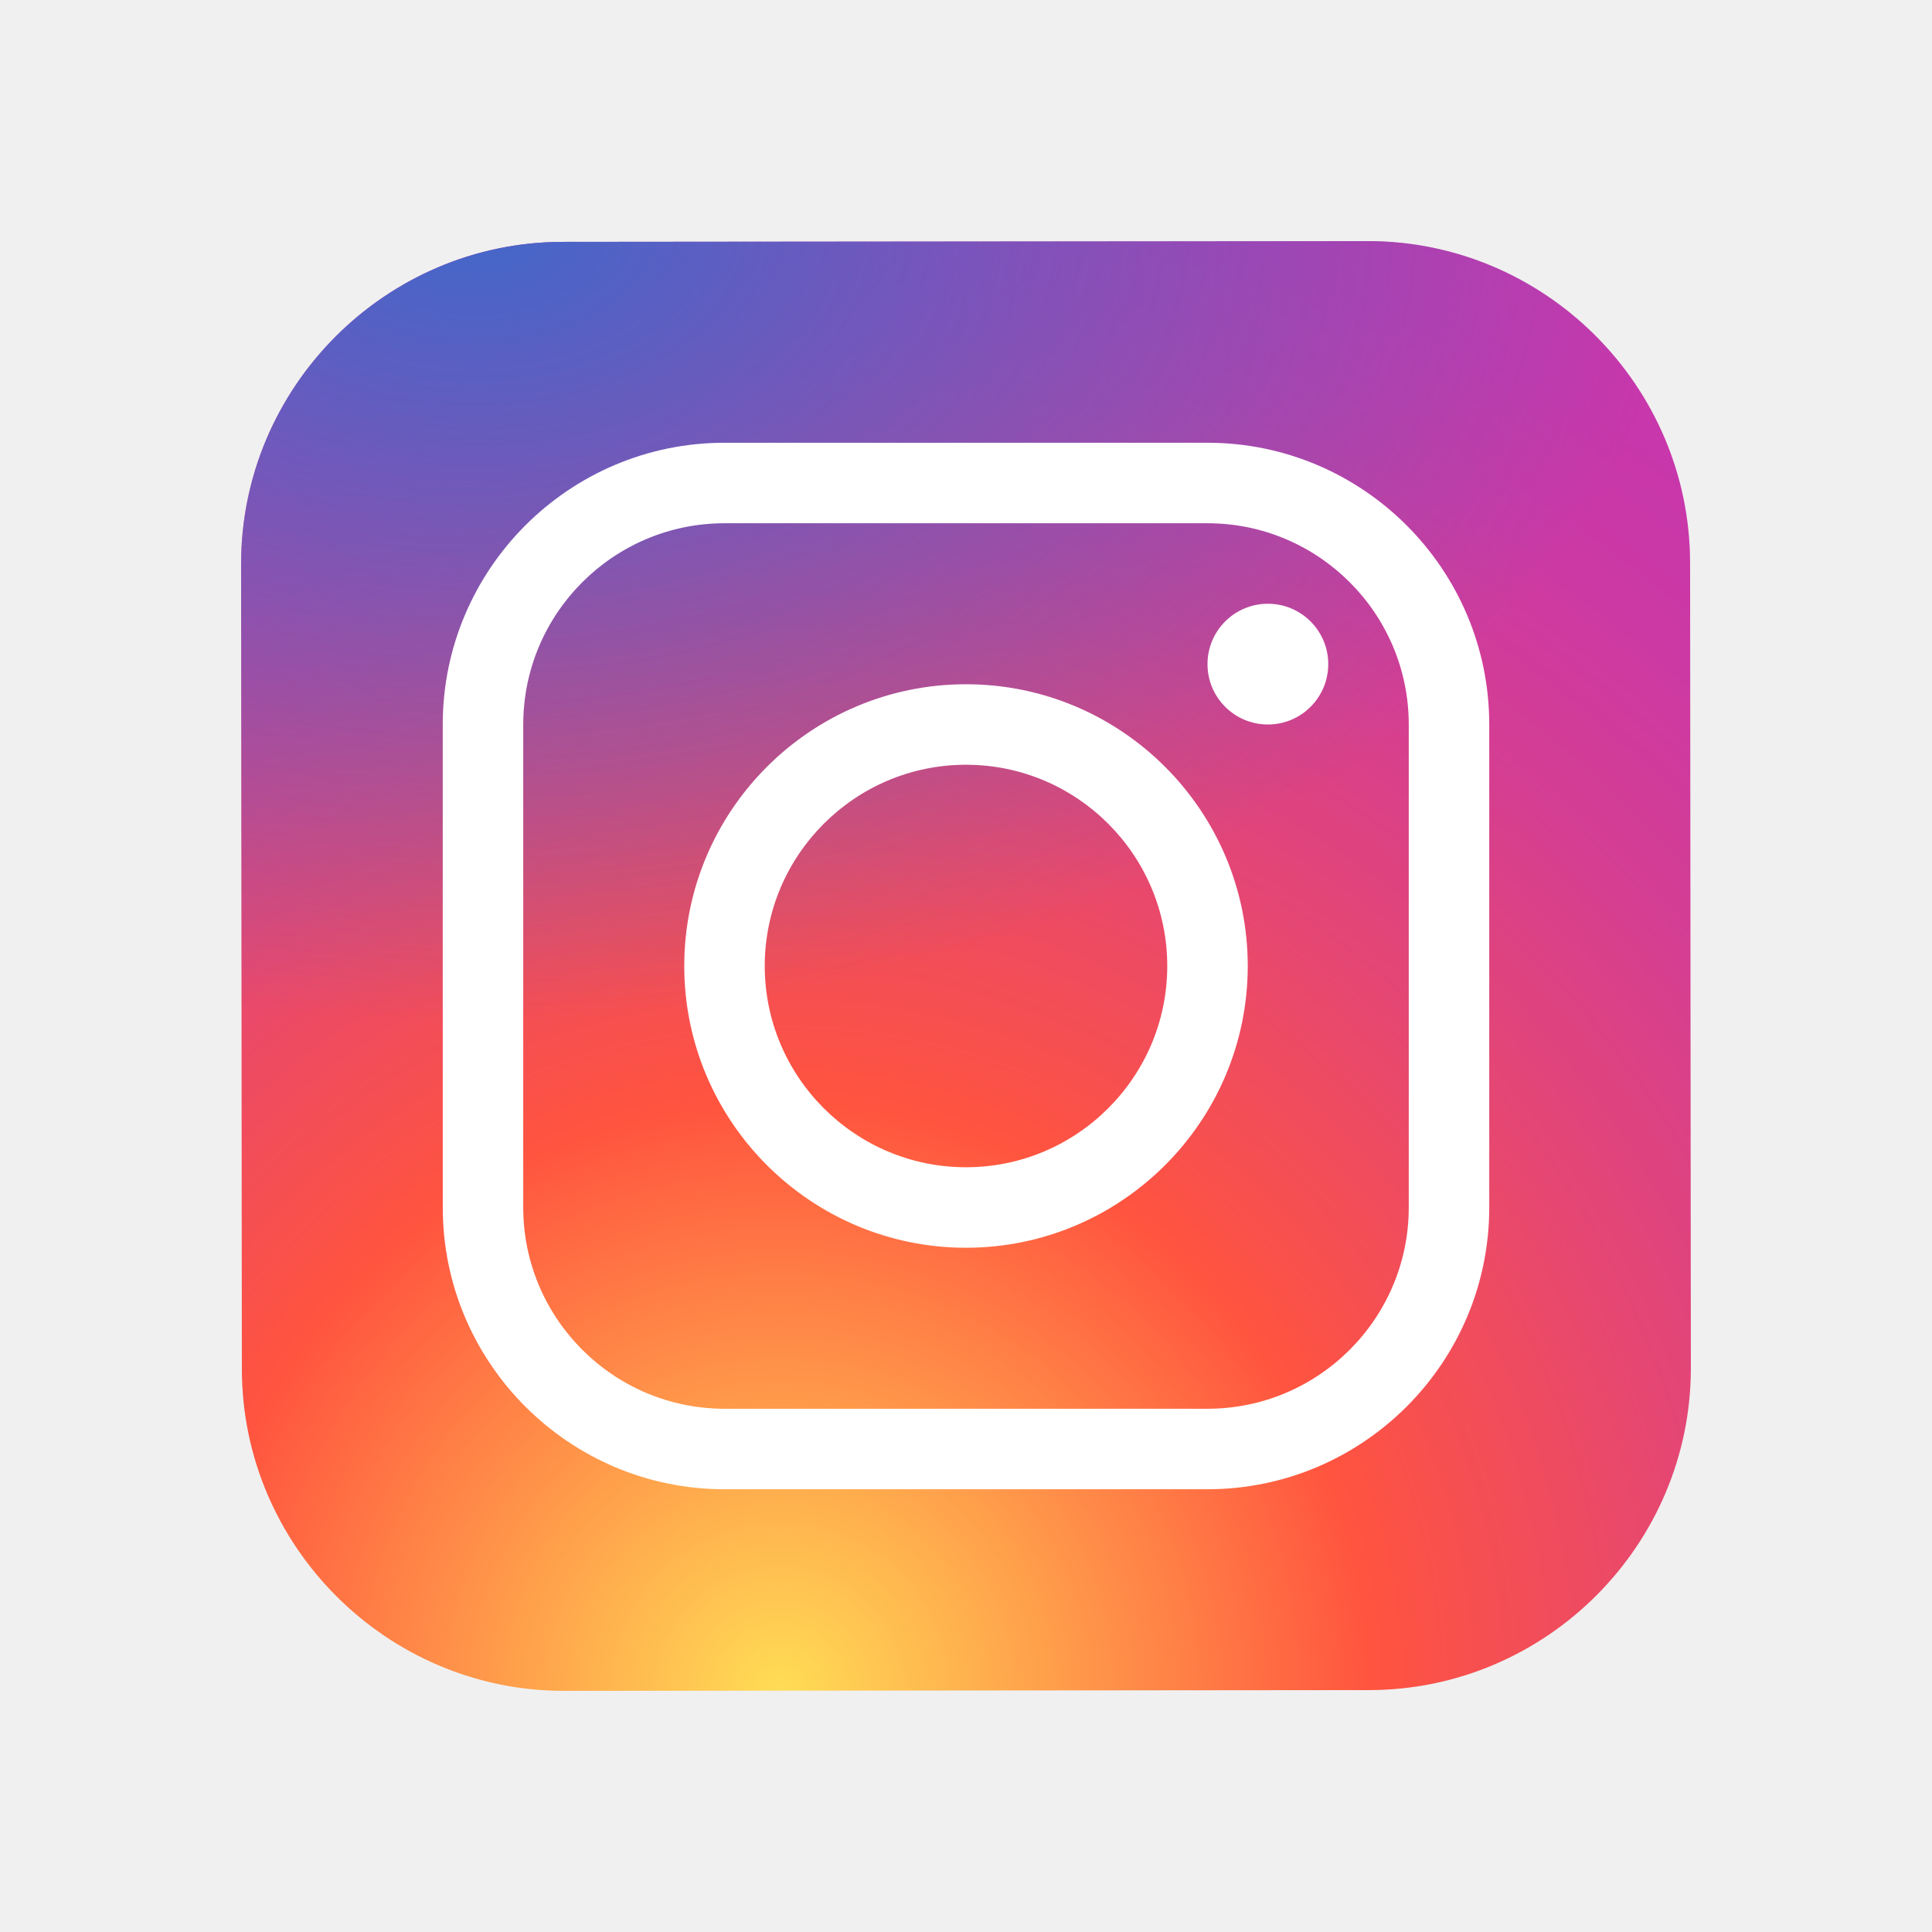
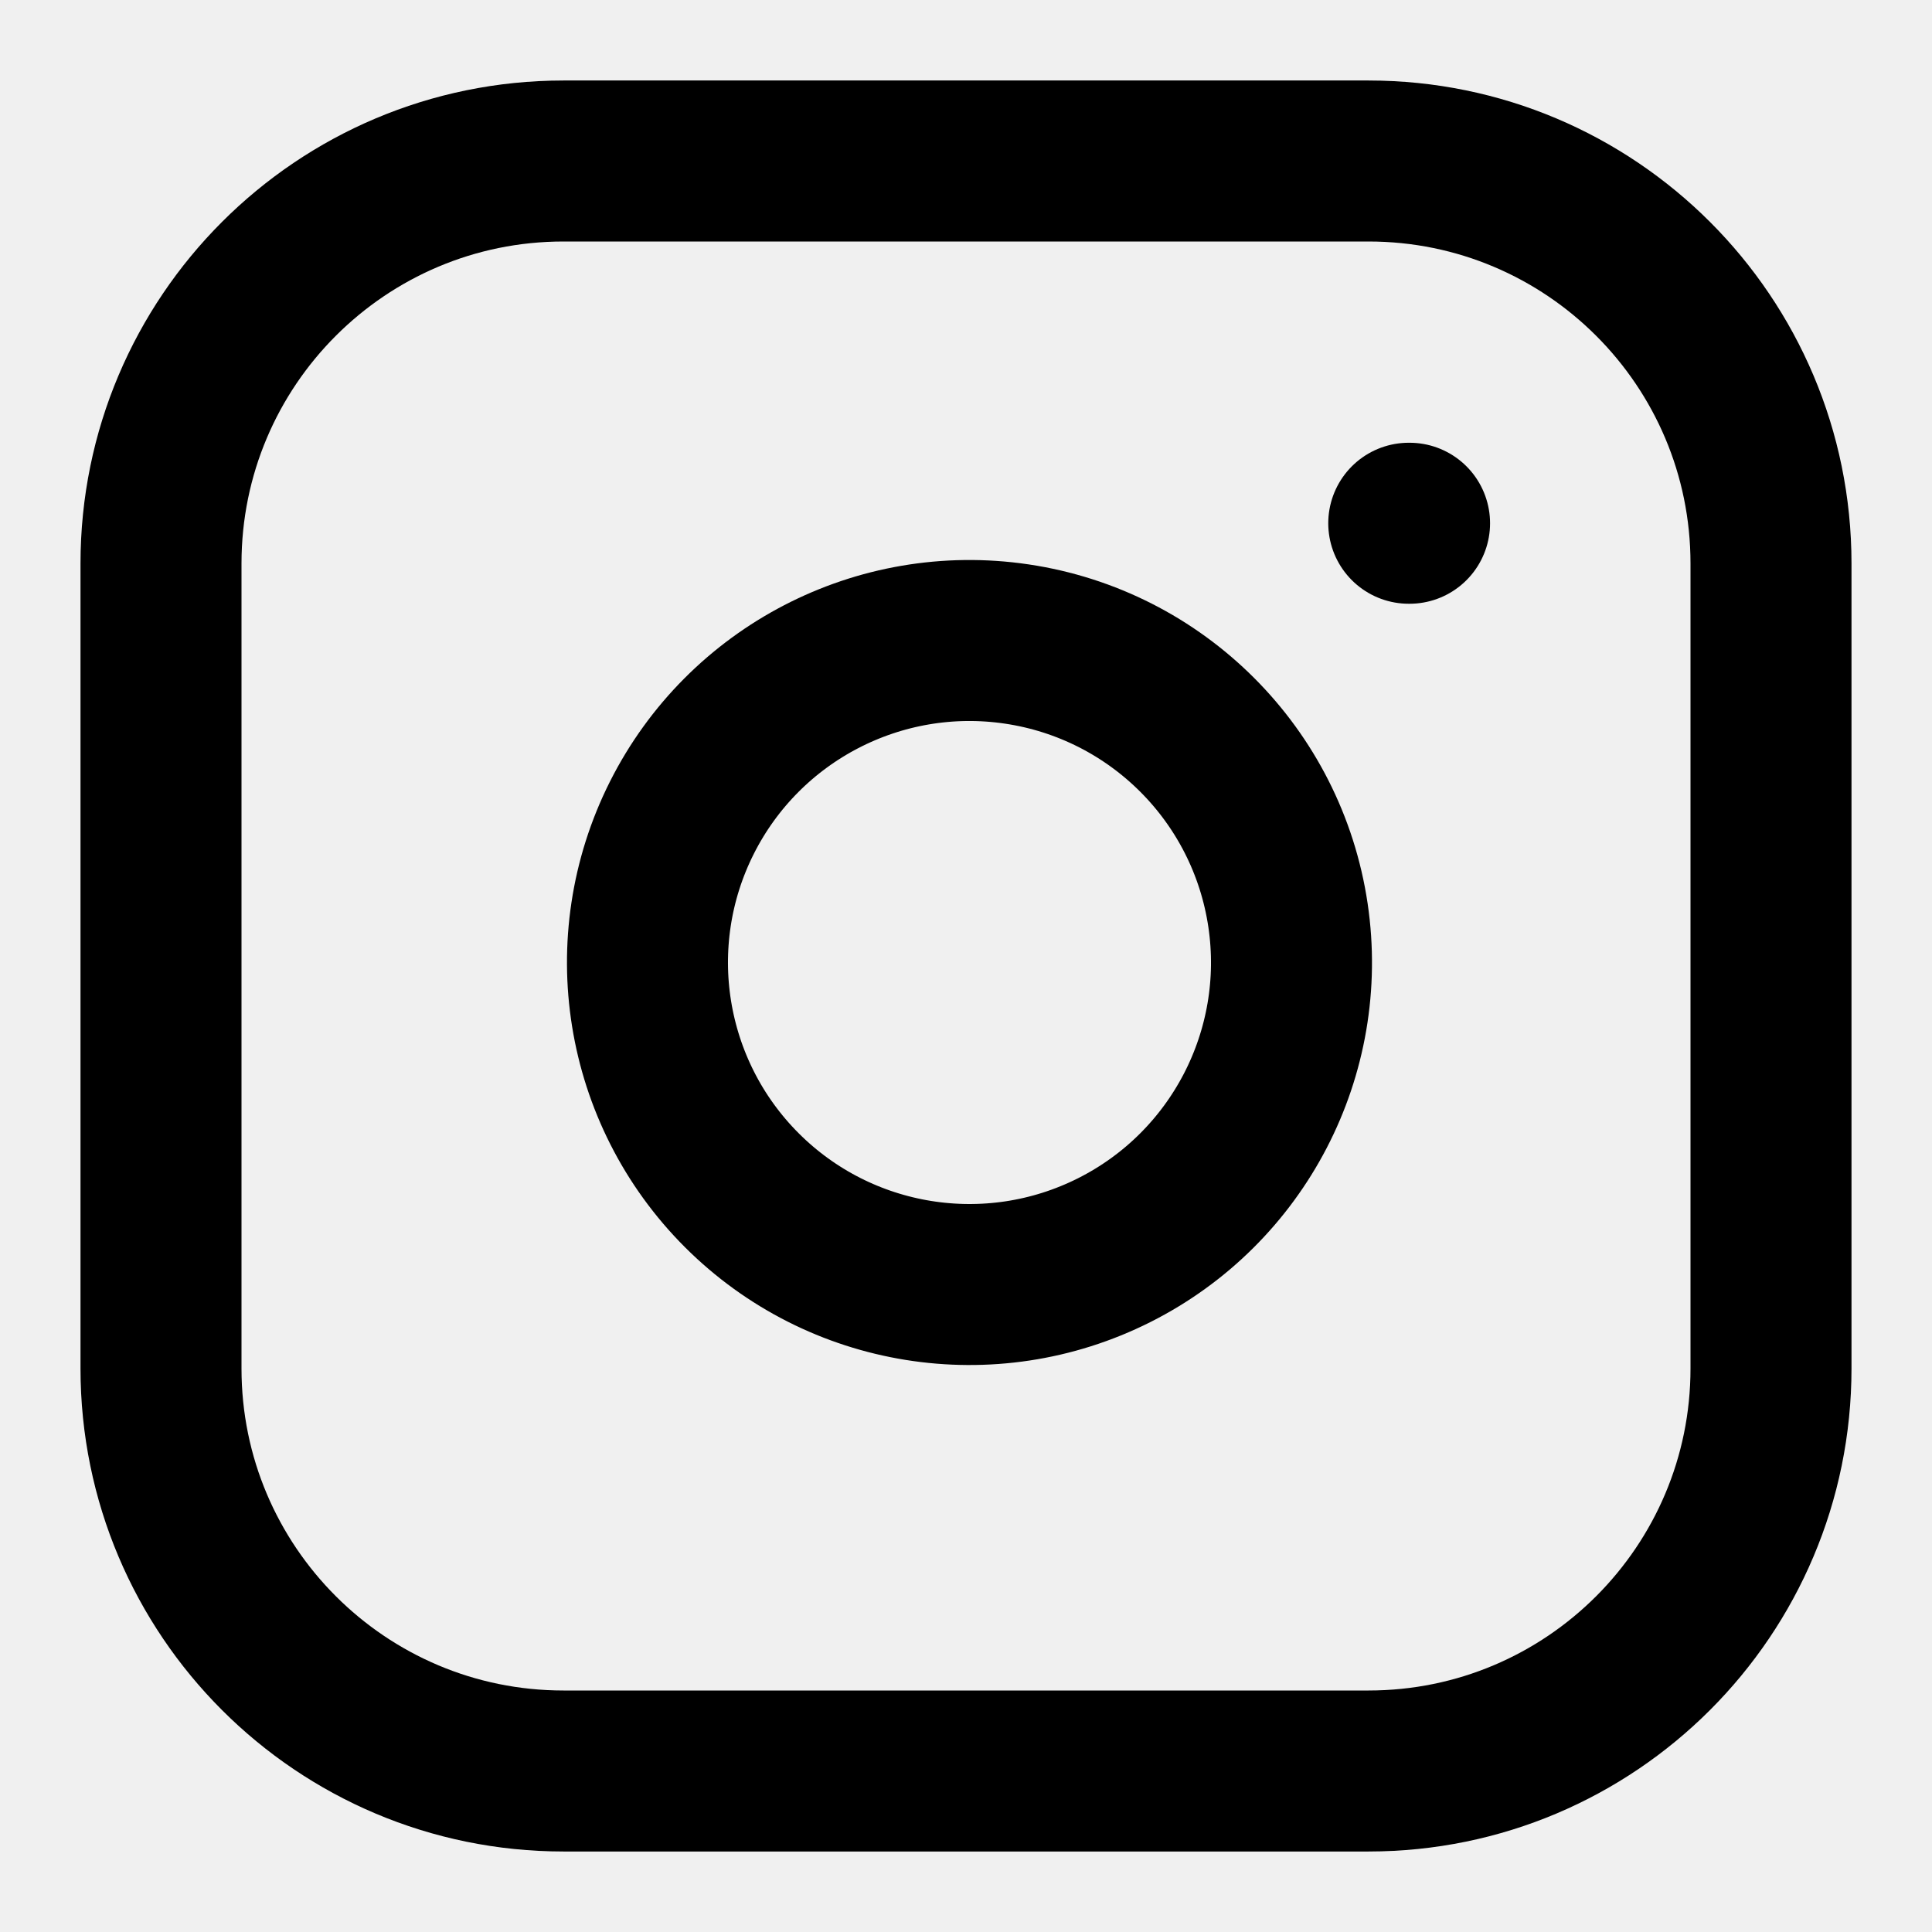
- <svg xmlns="http://www.w3.org/2000/svg" viewBox="0 0 48 48" width="48px" height="48px">
-   <radialGradient id="yOrnnhliCrdS2gy~4tD8ma" cx="19.38" cy="42.035" r="44.899" gradientUnits="userSpaceOnUse">
-     <stop offset="0" stop-color="#fd5" />
-     <stop offset=".328" stop-color="#ff543f" />
-     <stop offset=".348" stop-color="#fc5245" />
-     <stop offset=".504" stop-color="#e64771" />
-     <stop offset=".643" stop-color="#d53e91" />
-     <stop offset=".761" stop-color="#cc39a4" />
-     <stop offset=".841" stop-color="#c837ab" />
-   </radialGradient>
-   <path fill="url(#yOrnnhliCrdS2gy~4tD8ma)" d="M34.017,41.99l-20,0.019c-4.4,0.004-8.003-3.592-8.008-7.992l-0.019-20 c-0.004-4.4,3.592-8.003,7.992-8.008l20-0.019c4.4-0.004,8.003,3.592,8.008,7.992l0.019,20 C42.014,38.383,38.417,41.986,34.017,41.99z" />
-   <radialGradient id="yOrnnhliCrdS2gy~4tD8mb" cx="11.786" cy="5.54" r="29.813" gradientTransform="matrix(1 0 0 .6663 0 1.849)" gradientUnits="userSpaceOnUse">
-     <stop offset="0" stop-color="#4168c9" />
-     <stop offset=".999" stop-color="#4168c9" stop-opacity="0" />
-   </radialGradient>
-   <path fill="url(#yOrnnhliCrdS2gy~4tD8mb)" d="M34.017,41.99l-20,0.019c-4.4,0.004-8.003-3.592-8.008-7.992l-0.019-20 c-0.004-4.4,3.592-8.003,7.992-8.008l20-0.019c4.4-0.004,8.003,3.592,8.008,7.992l0.019,20 C42.014,38.383,38.417,41.986,34.017,41.99z" />
-   <path fill="#fff" d="M24,31c-3.859,0-7-3.14-7-7s3.141-7,7-7s7,3.14,7,7S27.859,31,24,31z M24,19c-2.757,0-5,2.243-5,5 s2.243,5,5,5s5-2.243,5-5S26.757,19,24,19z" />
-   <circle cx="31.5" cy="16.5" r="1.5" fill="#fff" />
-   <path fill="#fff" d="M30,37H18c-3.859,0-7-3.14-7-7V18c0-3.86,3.141-7,7-7h12c3.859,0,7,3.14,7,7v12 C37,33.86,33.859,37,30,37z M18,13c-2.757,0-5,2.243-5,5v12c0,2.757,2.243,5,5,5h12c2.757,0,5-2.243,5-5V18c0-2.757-2.243-5-5-5H18z" />
+ <svg xmlns="http://www.w3.org/2000/svg" viewBox="0 0 24 24" fill="none" stroke="currentColor" stroke-width="2" stroke-linecap="round" stroke-linejoin="round">
+   <rect width="20" height="20" x="2" y="2" rx="5" ry="5" />
+   <path d="M16 11.37A4 4 0 1 1 12.63 8 4 4 0 0 1 16 11.37z" />
+   <line x1="17.5" x2="17.51" y1="6.5" y2="6.5" />
</svg>
